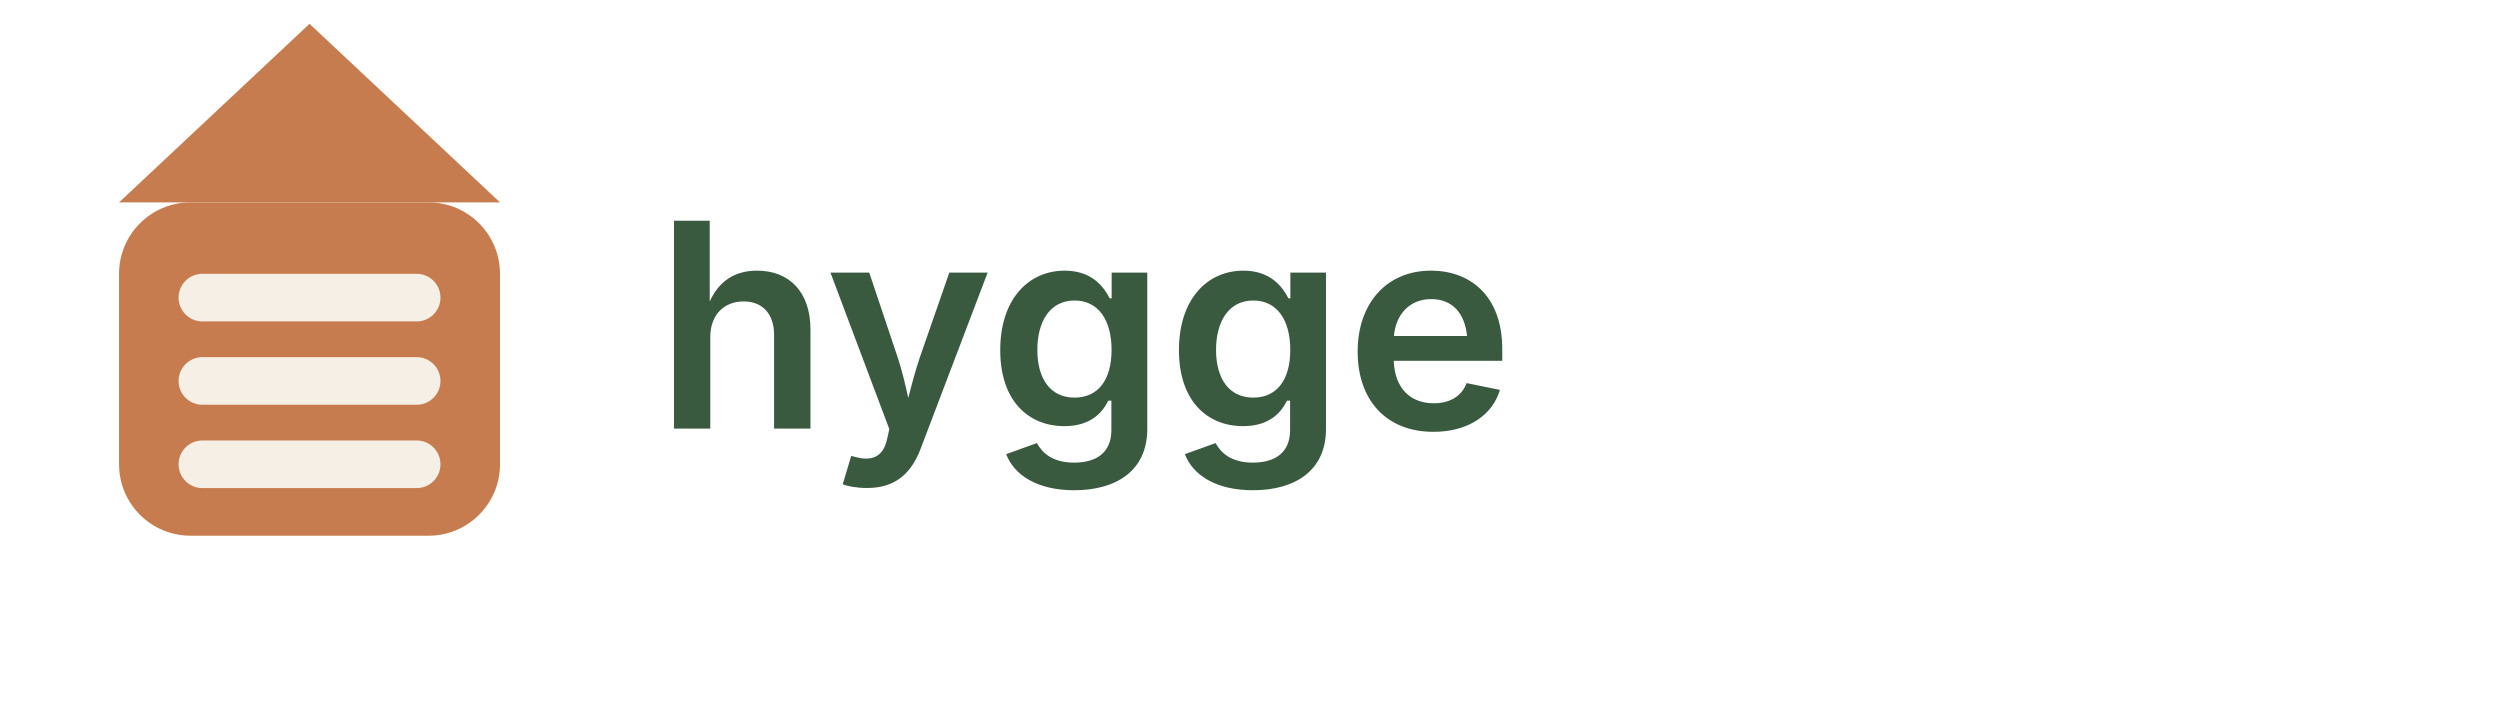
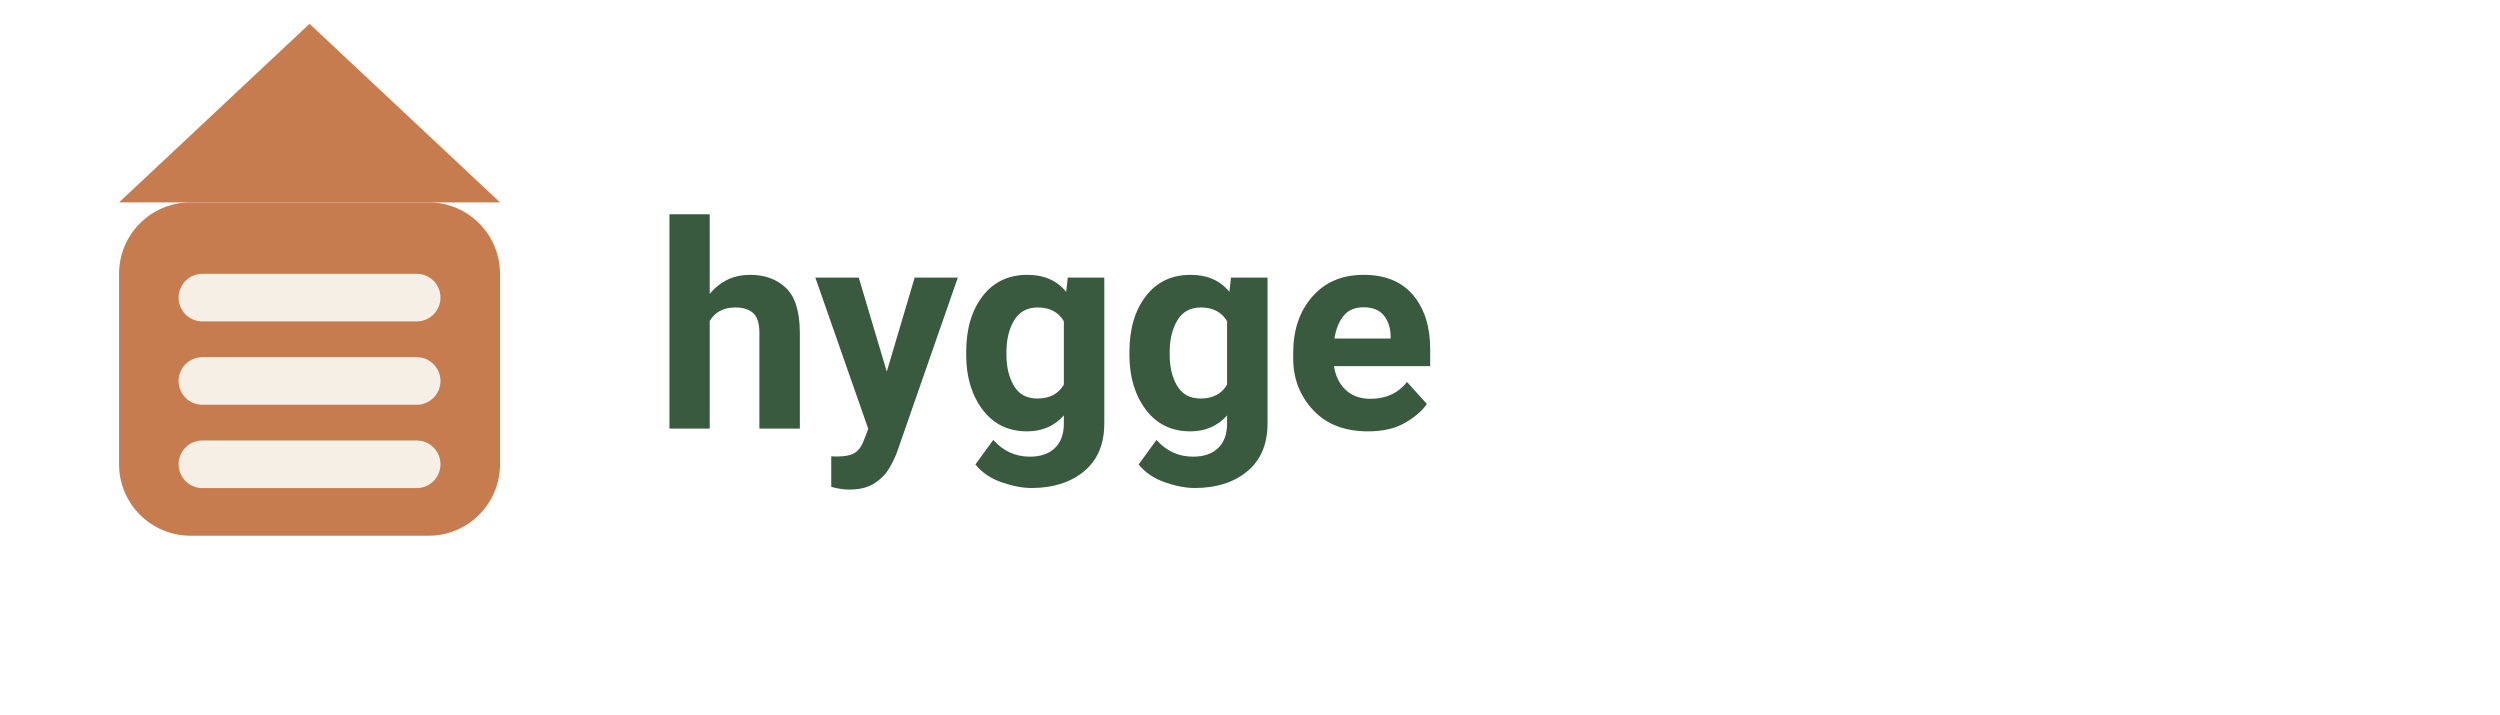
<svg xmlns="http://www.w3.org/2000/svg" viewBox="0 0 420 120" width="420" height="120" role="img" aria-label="hygge logo">
  <defs>
    <style>
-       .word { font-family: "Inter", "Segoe UI", Roboto, system-ui, -apple-system, Arial; font-weight: 600; font-size:48px; }
+       .word { font-family: "Poppins", "Segoe UI", Roboto, system-ui, -apple-system, Arial; font-weight: 600; font-size:48px; }
    </style>
  </defs>
  <g transform="translate(20,10)">
    <rect x="0" y="24" rx="12" ry="12" width="64" height="56" fill="#C67C4E" />
    <polygon points="0,24 32,-6 64,24" fill="#C67C4E" />
    <rect x="10" y="36" width="44" height="8" rx="4" fill="#F6EFE6" />
    <rect x="10" y="50" width="44" height="8" rx="4" fill="#F6EFE6" />
    <rect x="10" y="64" width="44" height="8" rx="4" fill="#F6EFE6" />
  </g>
  <text x="110" y="72" class="word" fill="#3A5A40">hygge</text>
</svg>
